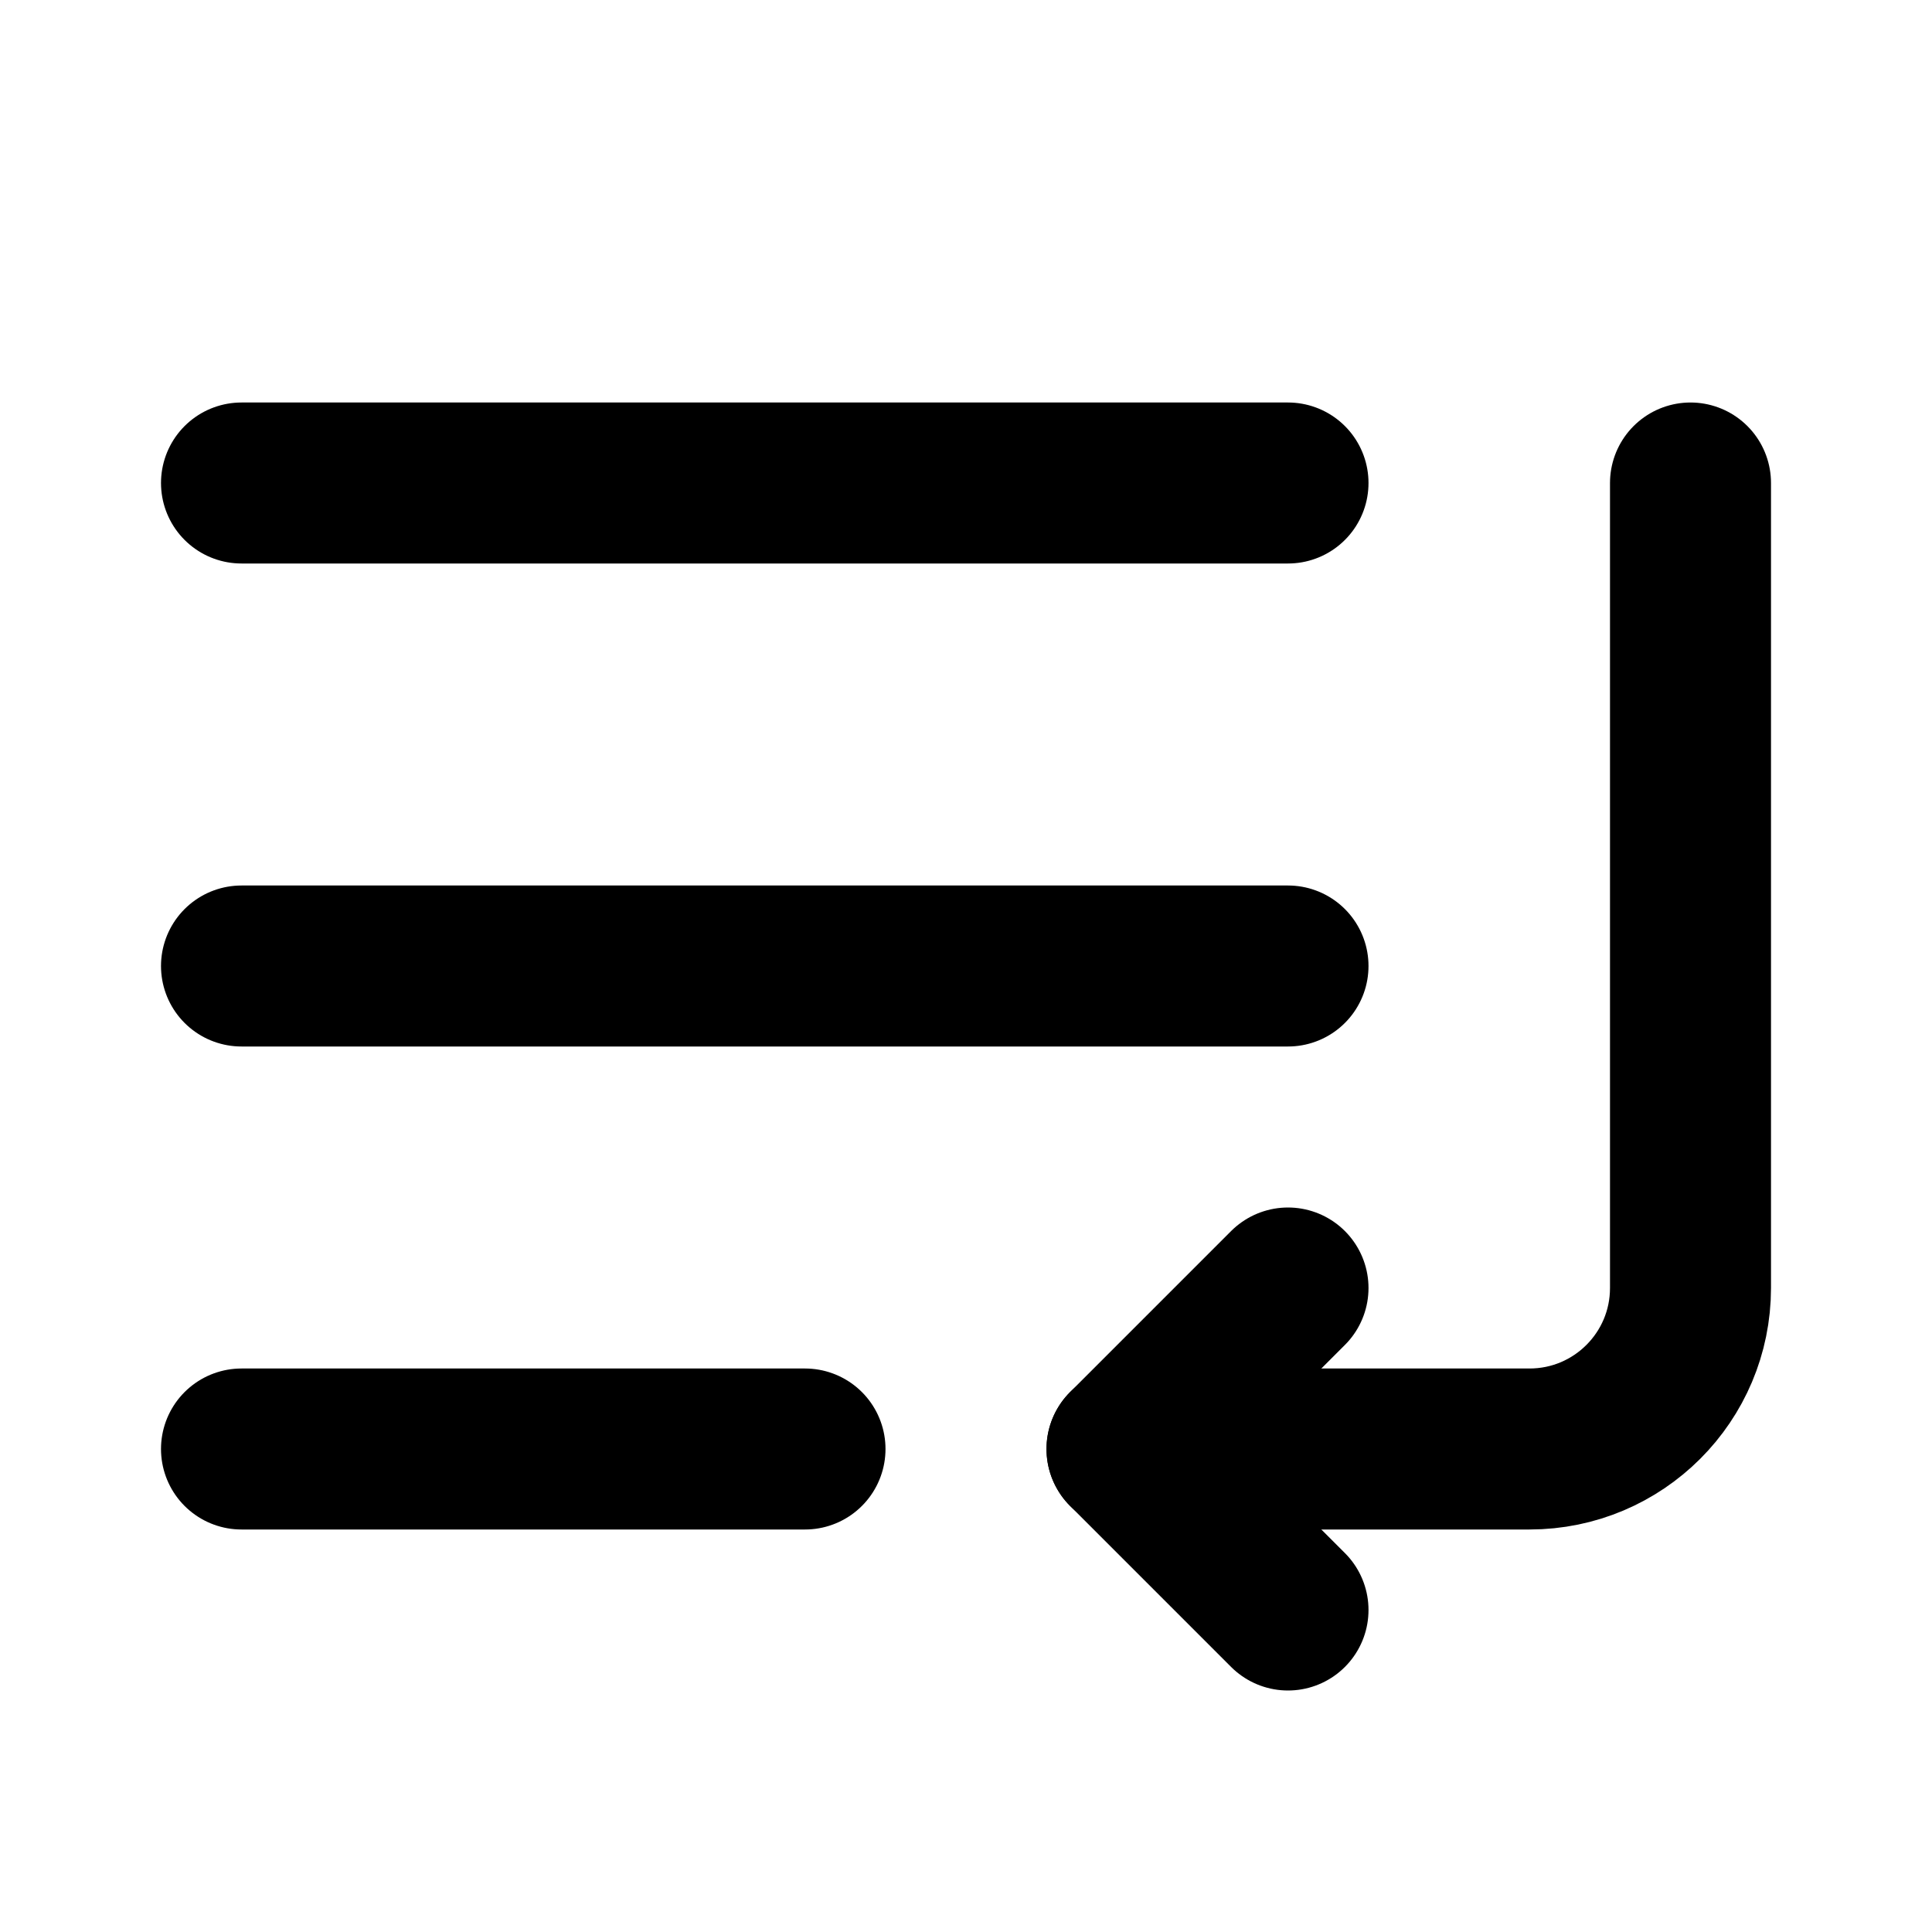
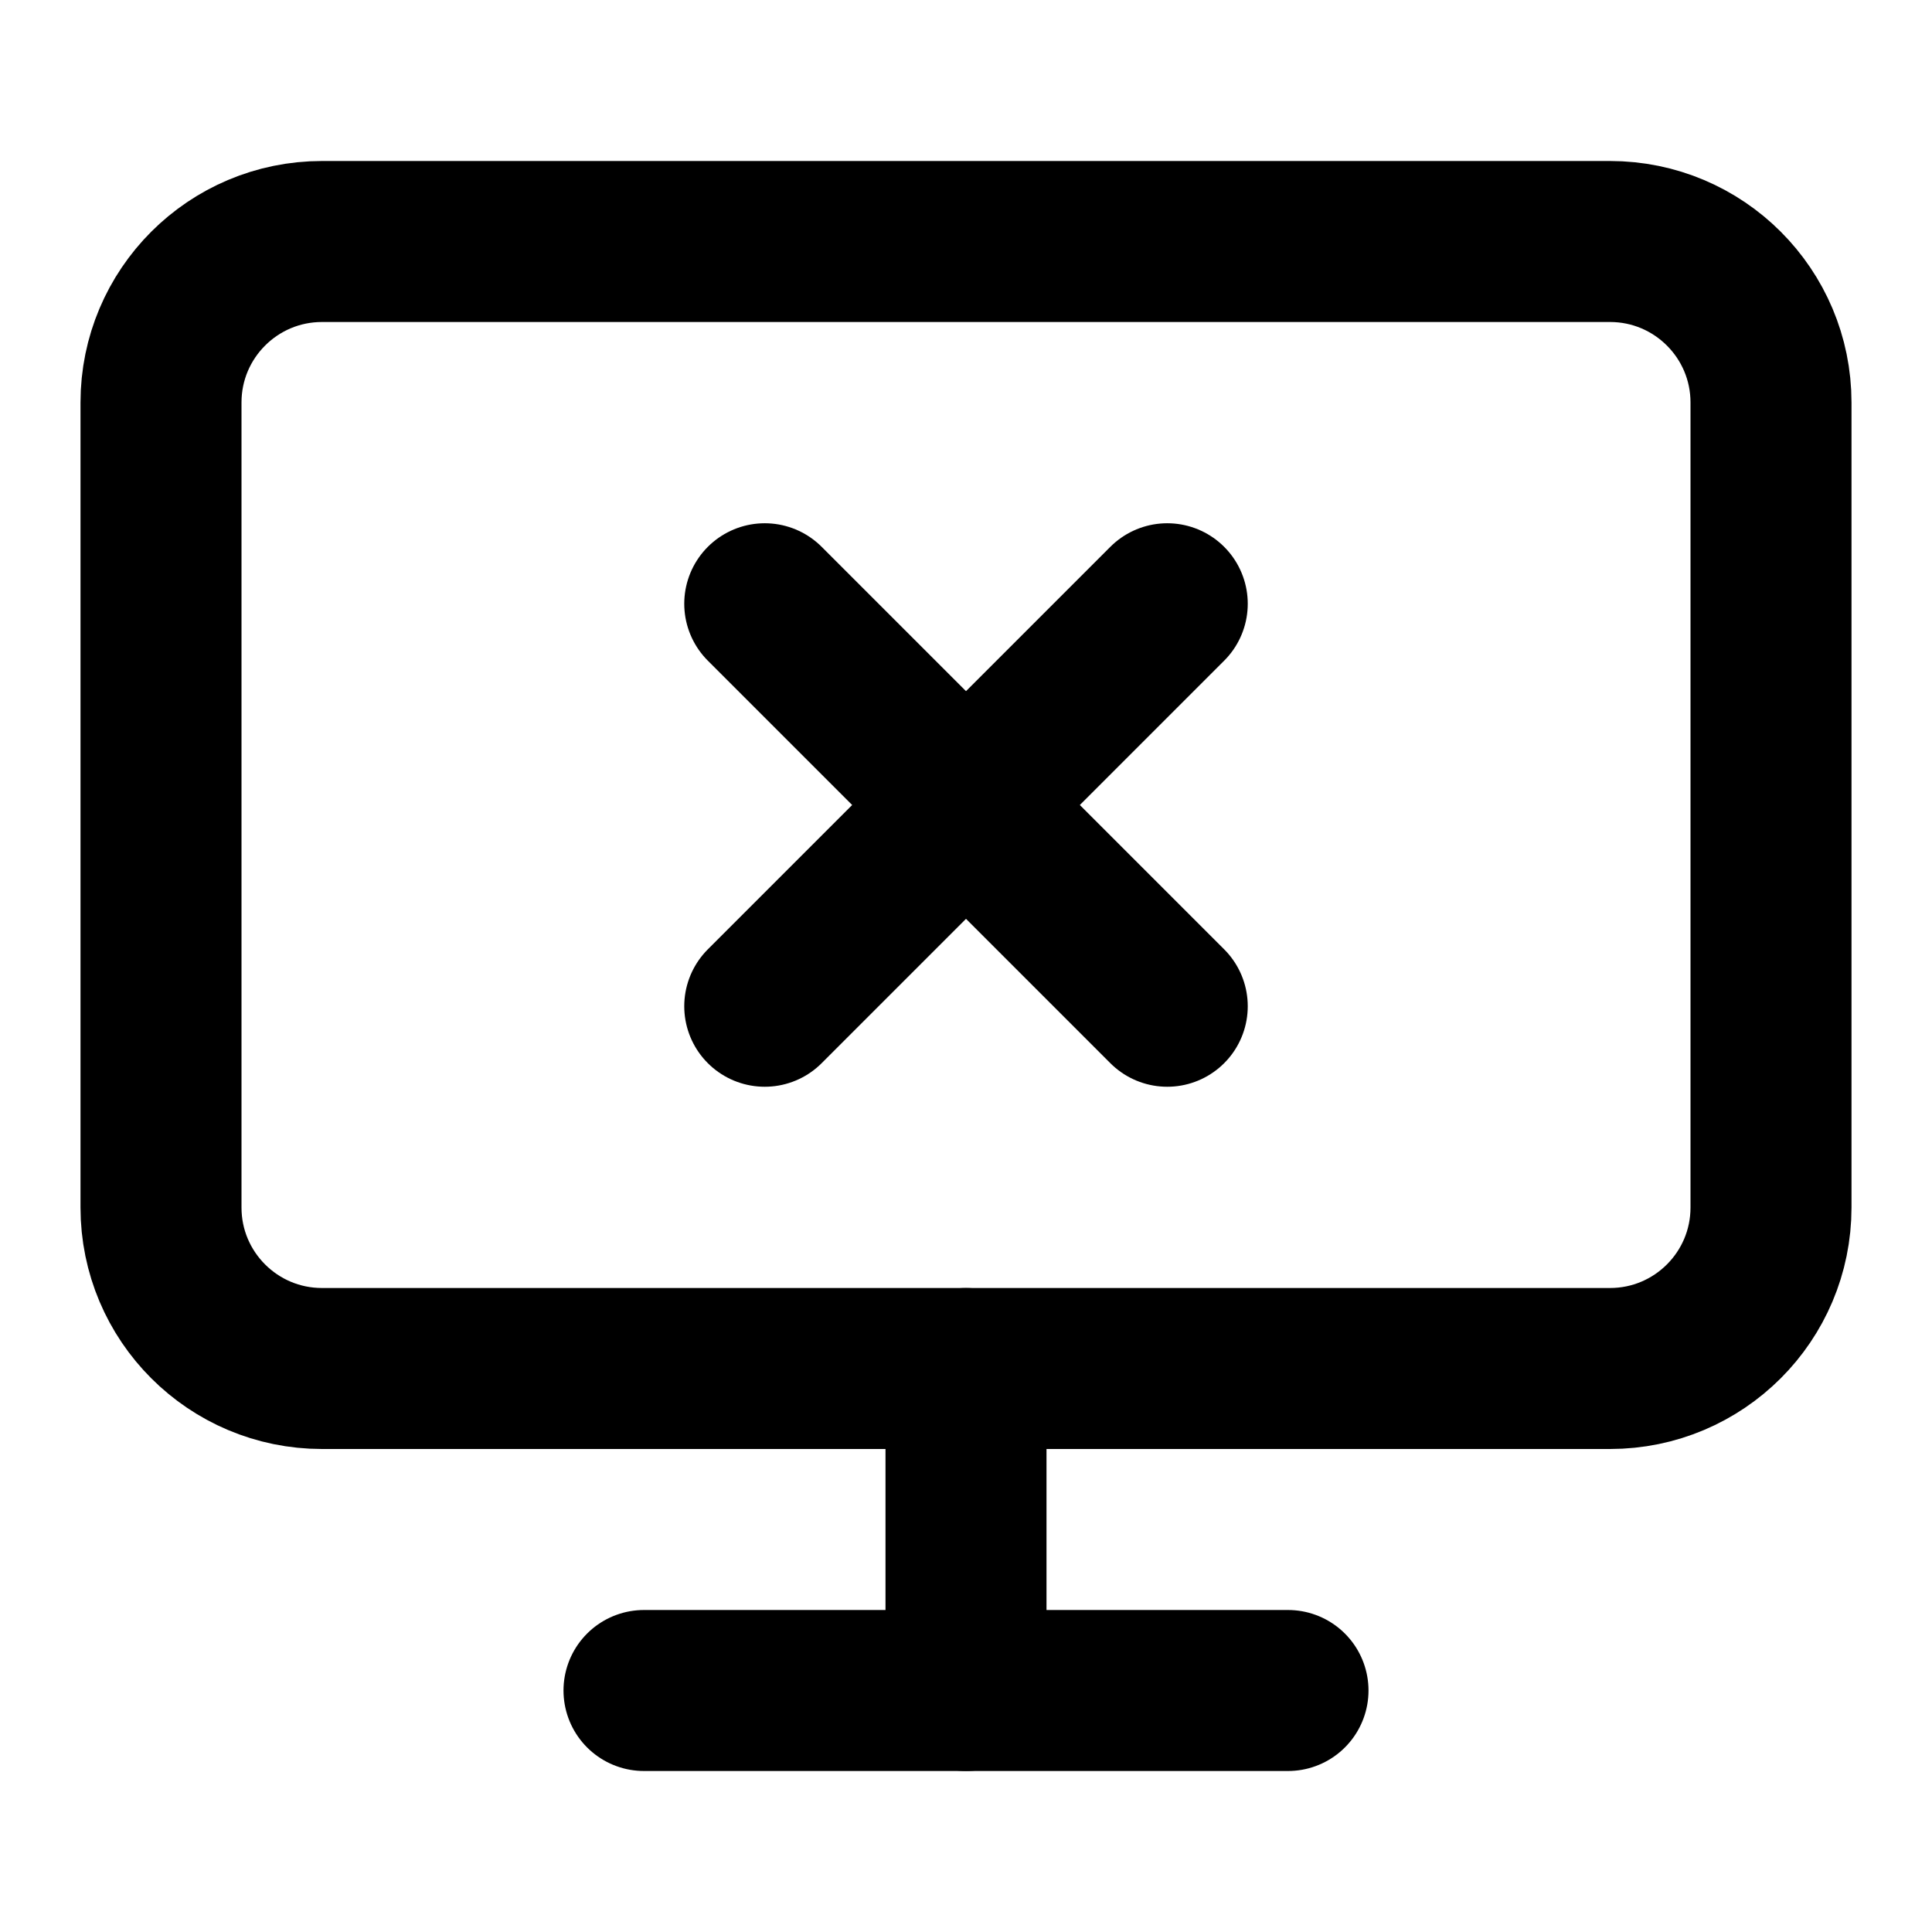
- <svg xmlns="http://www.w3.org/2000/svg" width="24" height="24" viewBox="0 0 24 24" fill="none" stroke="currentColor" stroke-width="2" stroke-linecap="round" stroke-linejoin="round" class="lucide lucide-list-end-icon lucide-list-end">
-   <path d="M16 12H3" />
-   <path d="M16 6H3" />
-   <path d="M10 18H3" />
-   <path d="M21 6v10a2 2 0 0 1-2 2h-5" />
-   <path d="m16 16-2 2 2 2" />
+ <svg xmlns="http://www.w3.org/2000/svg" width="24" height="24" viewBox="0 0 24 24" fill="none" stroke="currentColor" stroke-width="2" stroke-linecap="round" stroke-linejoin="round" class="lucide lucide-monitor-x-icon lucide-monitor-x">
+   <path d="m14.5 12.5-5-5" />
+   <path d="m9.5 12.5 5-5" />
+   <rect width="20" height="14" x="2" y="3" rx="2" />
+   <path d="M12 17v4" />
+   <path d="M8 21h8" />
</svg>
